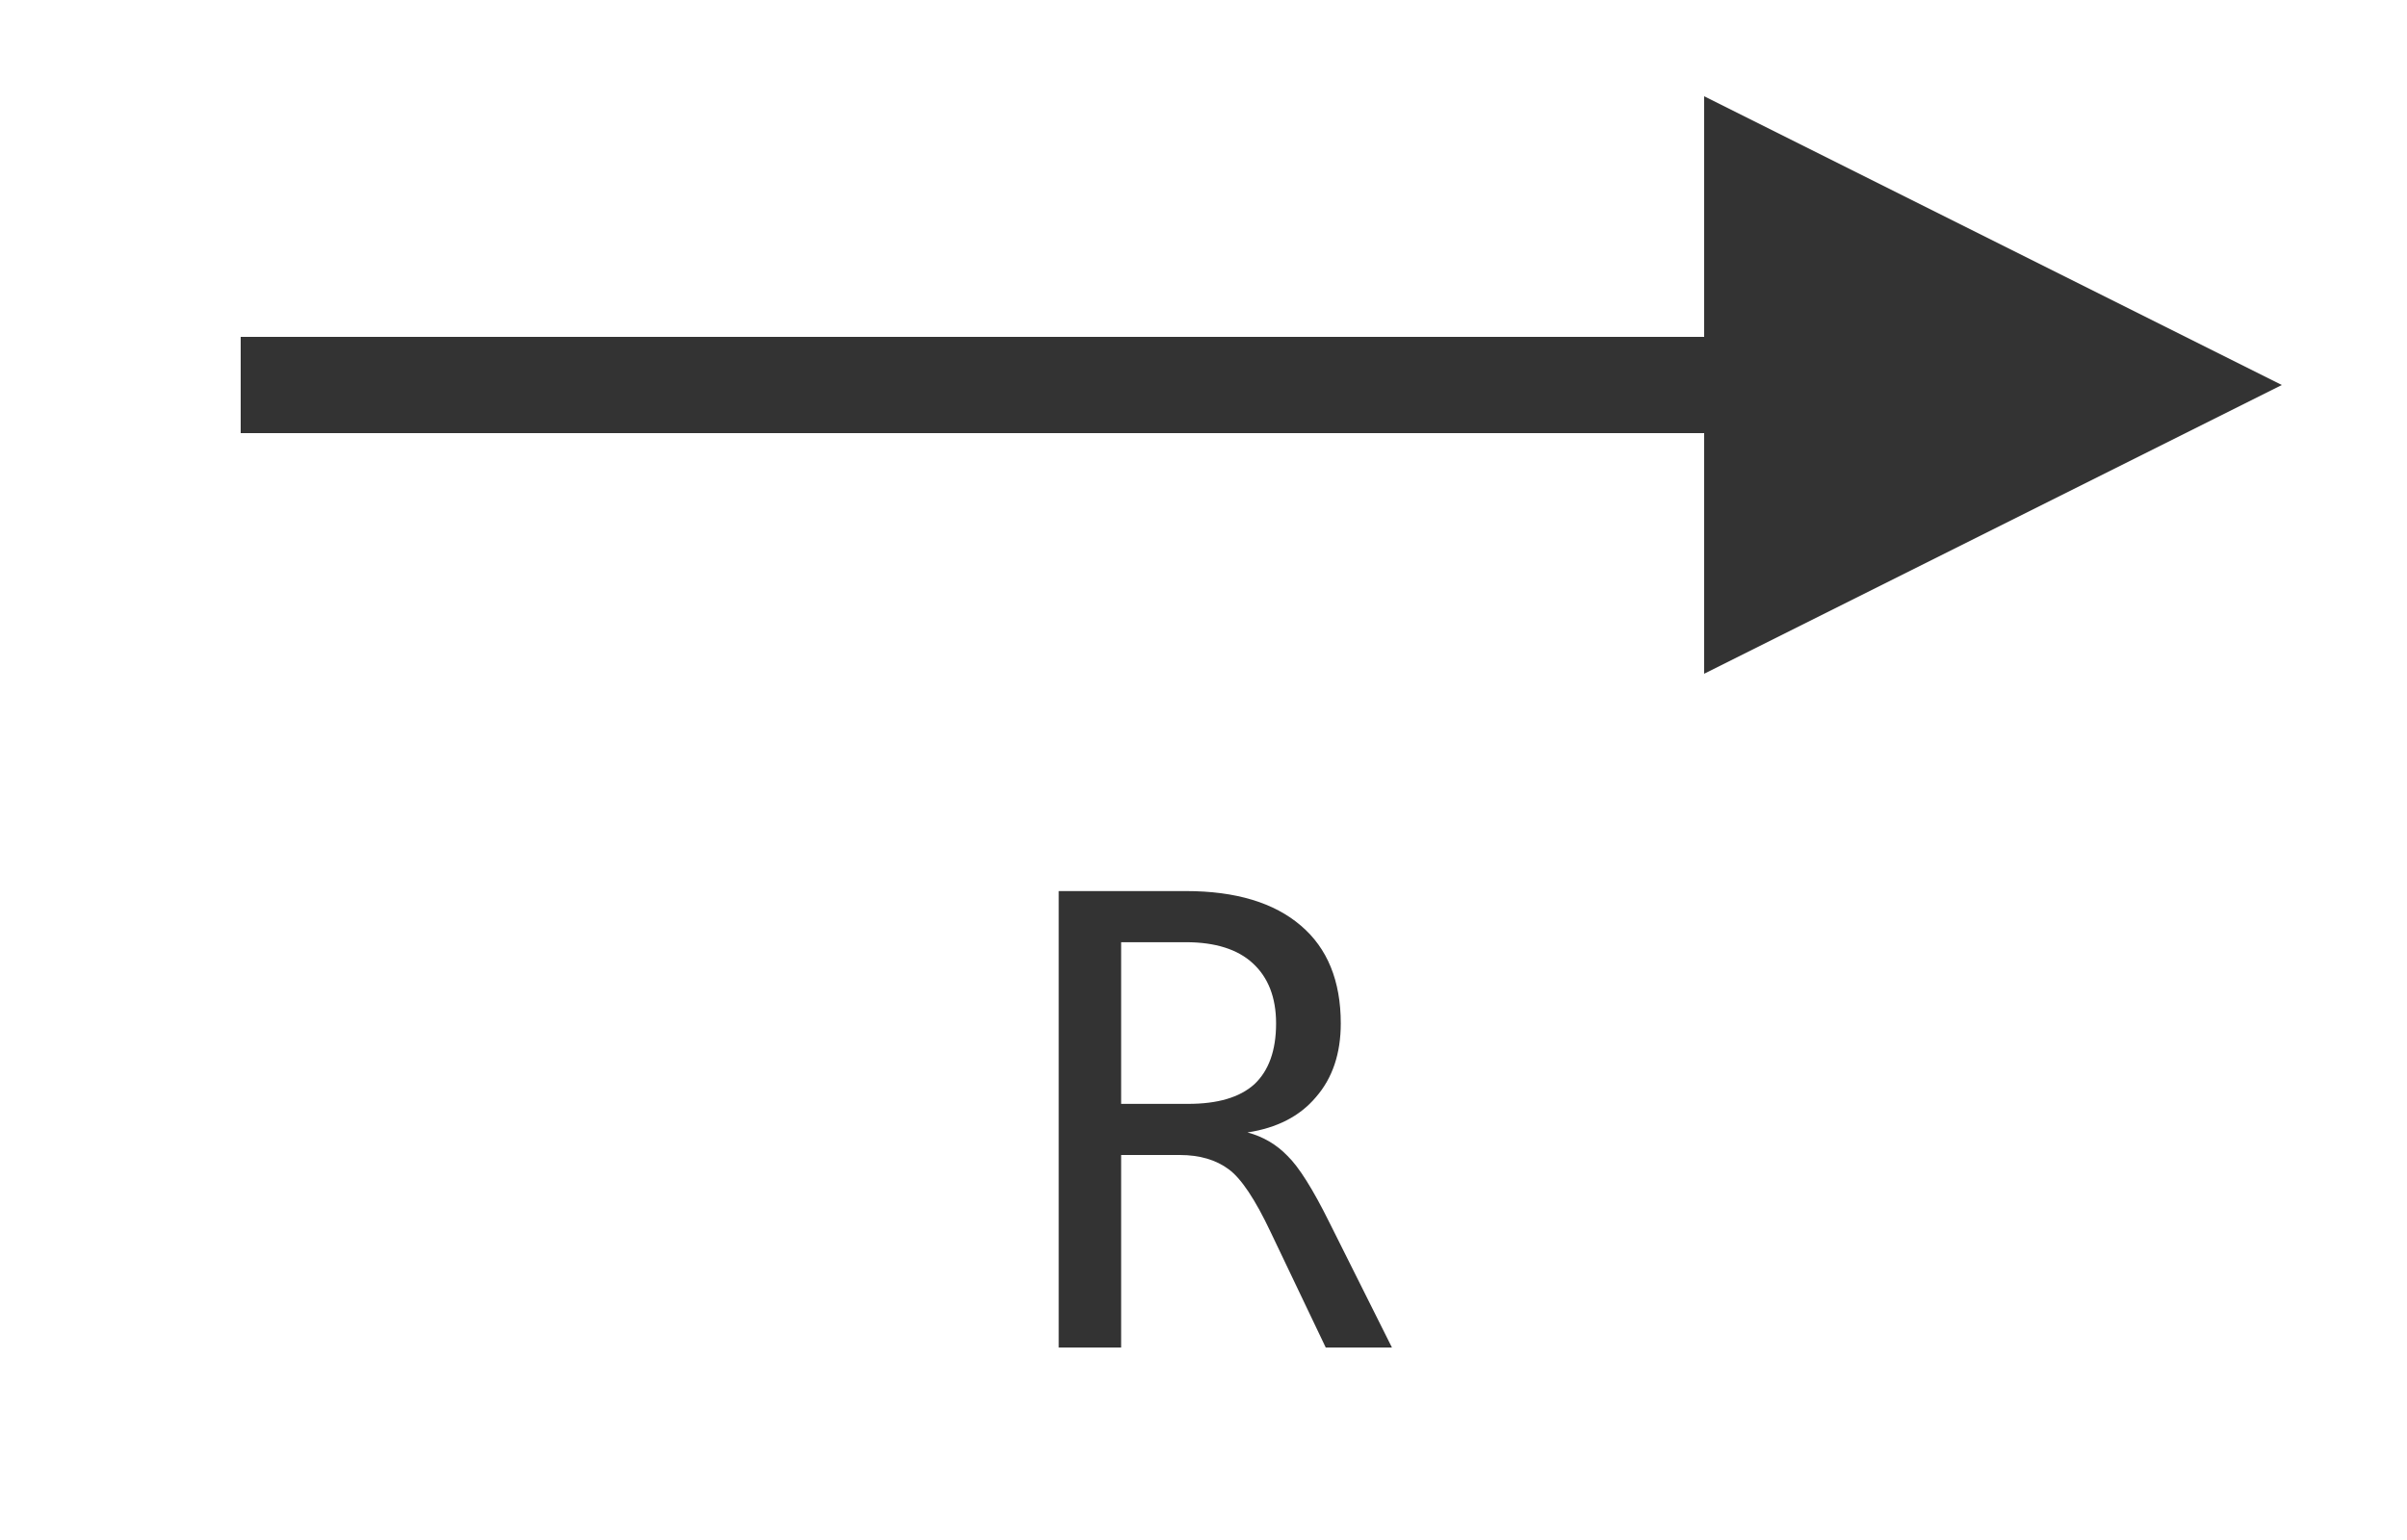
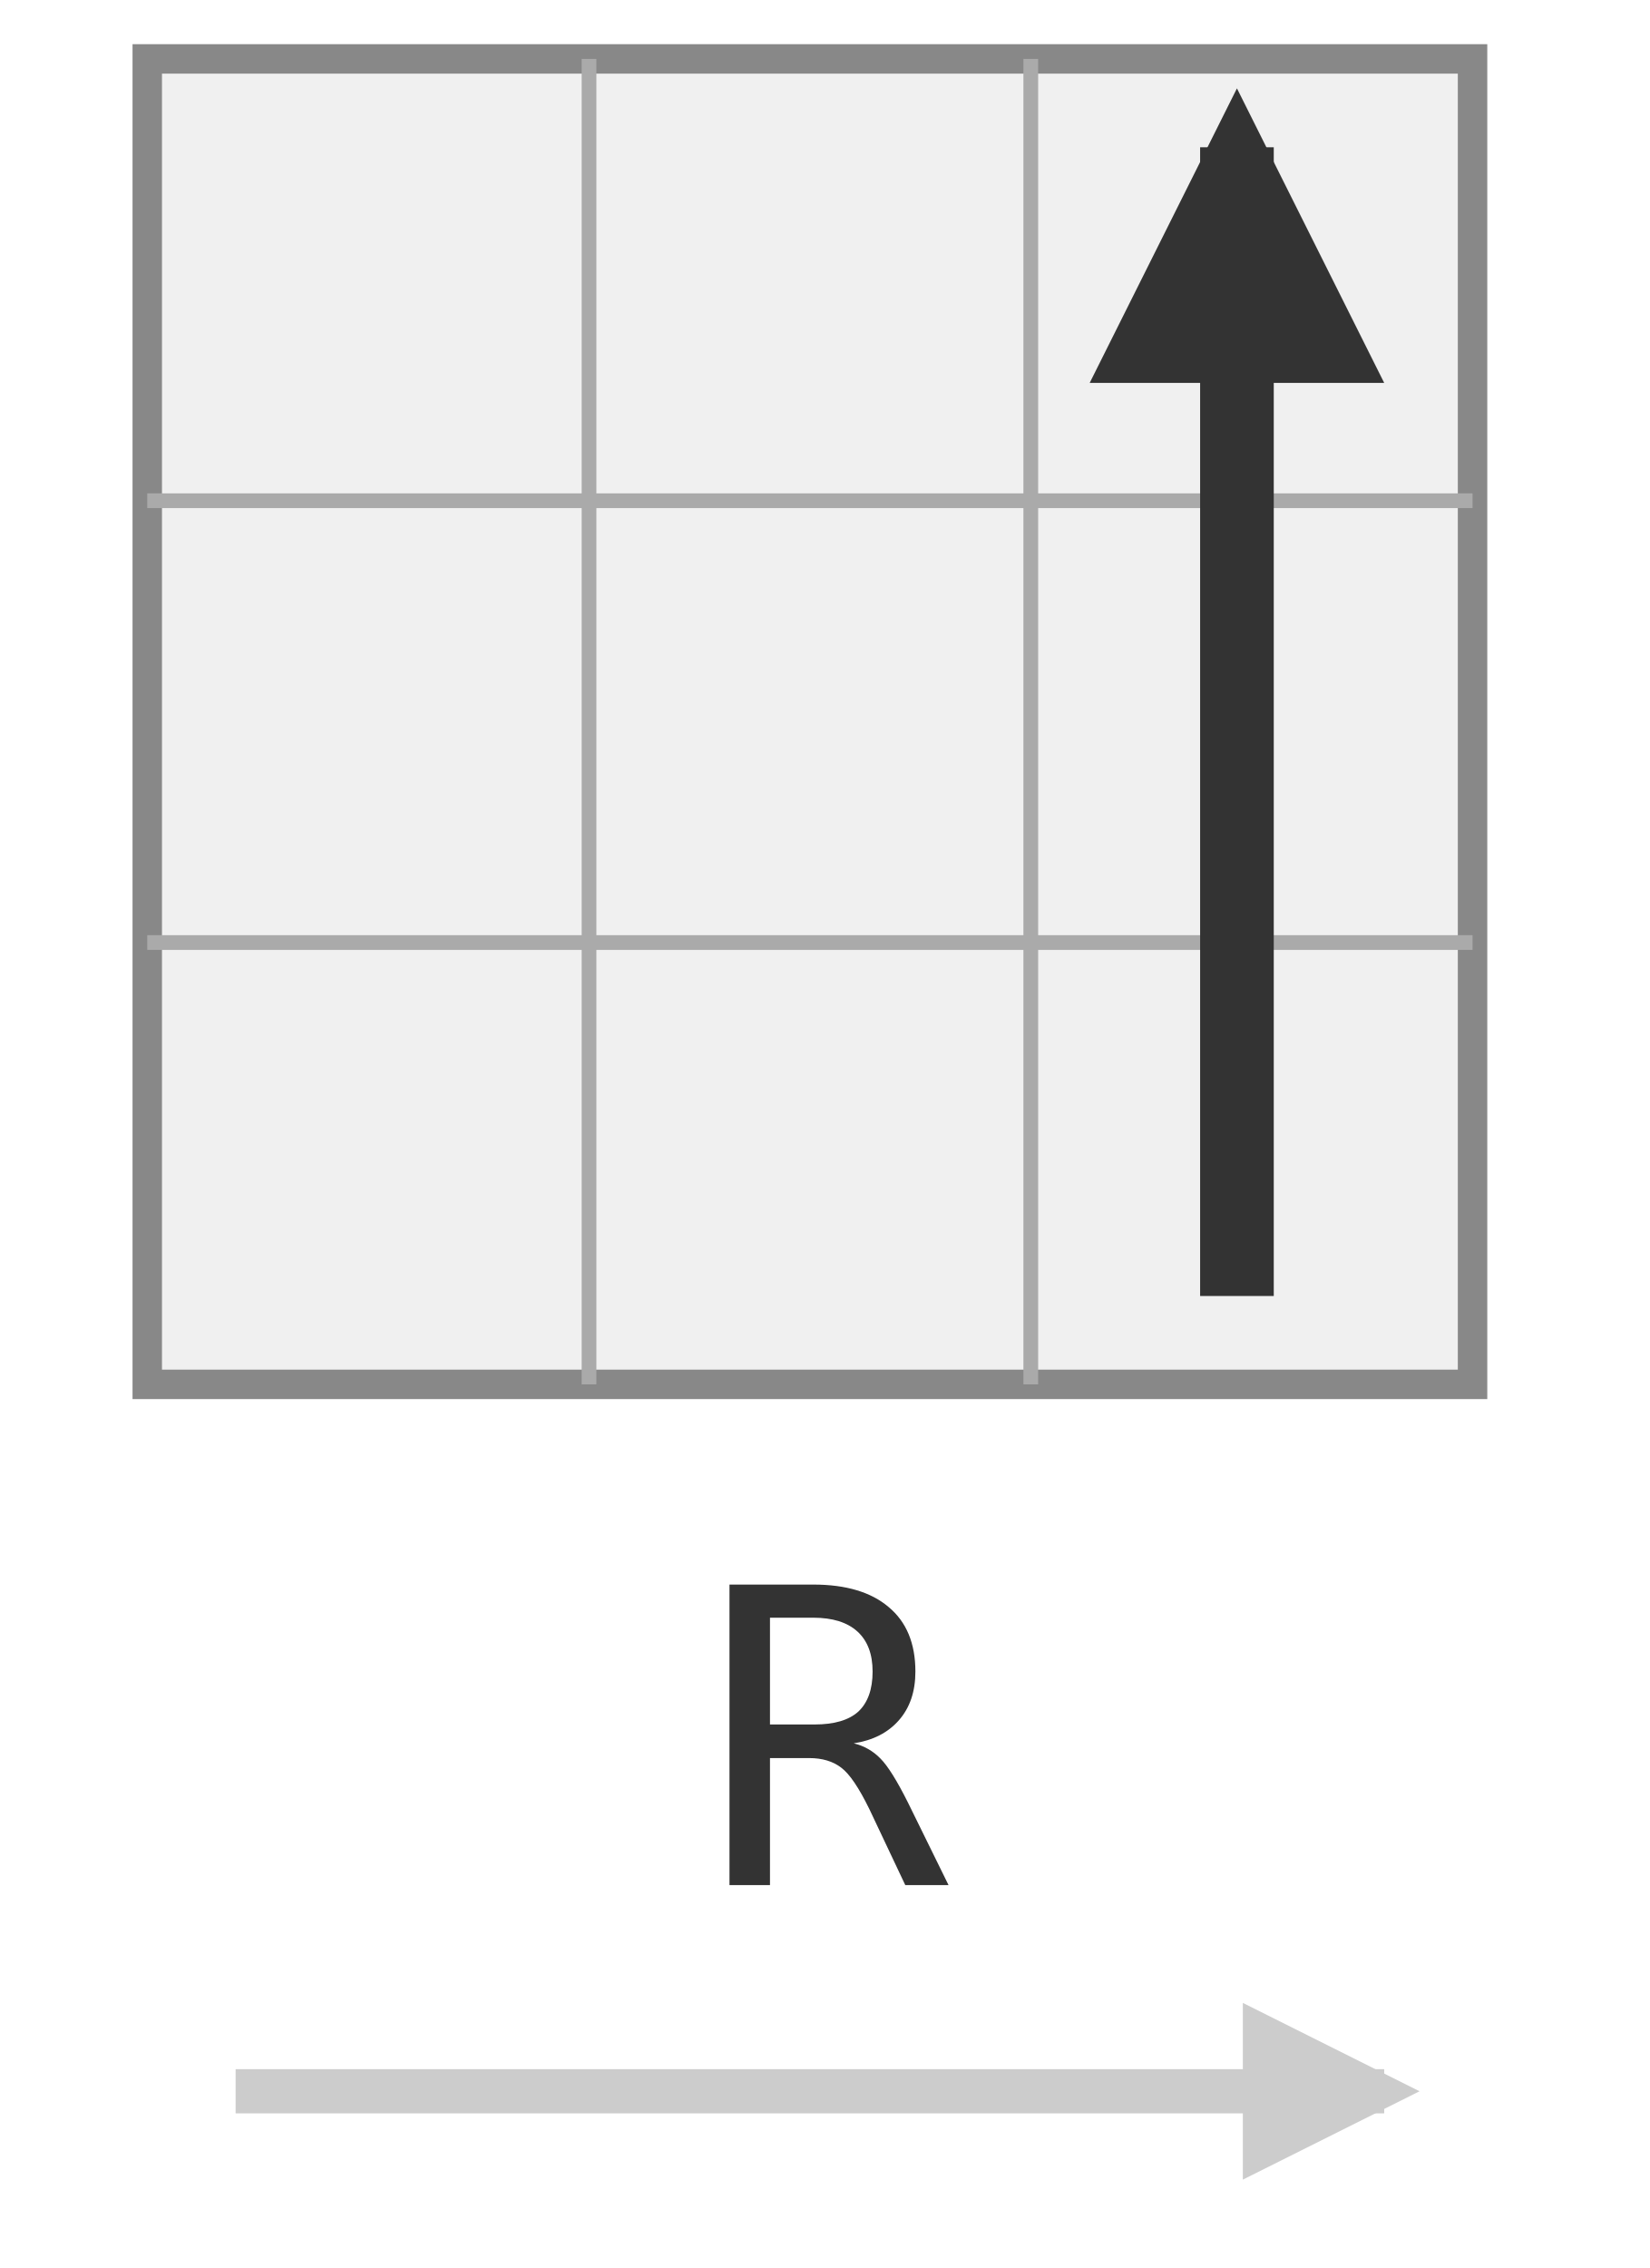
- <svg xmlns="http://www.w3.org/2000/svg" width="50" height="32" viewBox="0 0 50 32">
+ <svg xmlns="http://www.w3.org/2000/svg" width="56" height="77" viewBox="0 0 56 77">
  <defs>
-     <marker id="arr" viewBox="0 0 10 10" refX="8" refY="5" markerWidth="6" markerHeight="6" orient="auto-start-reverse">
+     <marker id="arr" viewBox="0 0 10 10" refX="8" refY="5" markerWidth="4" markerHeight="4" orient="auto">
      <path d="M 0 0 L 10 5 L 0 10 z" fill="#333333" />
    </marker>
+     <marker id="arr-flip" viewBox="0 0 10 10" refX="10" refY="5" markerWidth="4" markerHeight="4" orient="auto">
+       <path d="M 10 0 L 0 5 L 10 10 z" fill="#333333" />
+     </marker>
+     <marker id="arr-progress" viewBox="0 0 10 10" refX="8" refY="5" markerWidth="4" markerHeight="4" orient="auto">
+       <path d="M 0 0 L 10 5 L 0 10 z" fill="#cccccc" />
+     </marker>
  </defs>
-   <rect fill="transparent" width="50" height="32" />
-   <line x1="5" y1="8" x2="45" y2="8" stroke="#333333" stroke-width="2" marker-end="url(#arr)" />
-   <text x="25.0" y="28" text-anchor="middle" font-family="monospace" font-size="13" fill="#333333">R</text>
+   <rect x="5" y="2" width="45" height="45" fill="#f0f0f0" stroke="#888" stroke-width="1" />
+   <line x1="20" y1="2" x2="20" y2="47" stroke="#aaa" stroke-width="0.5" />
+   <line x1="35" y1="2" x2="35" y2="47" stroke="#aaa" stroke-width="0.5" />
+   <line x1="5" y1="17" x2="50" y2="17" stroke="#aaa" stroke-width="0.5" />
+   <line x1="5" y1="32" x2="50" y2="32" stroke="#aaa" stroke-width="0.5" />
+   <line x1="42" y1="44" x2="42" y2="5" stroke="#333" stroke-width="2.5" marker-end="url(#arr)" />
+   <text x="28.0" y="64" text-anchor="middle" font-family="Consolas, monospace" font-size="14" fill="#333333">R</text>
+   <line x1="8" y1="71" x2="47" y2="71" stroke="#ccc" stroke-width="1.5" marker-end="url(#arr-progress)" />
</svg>
